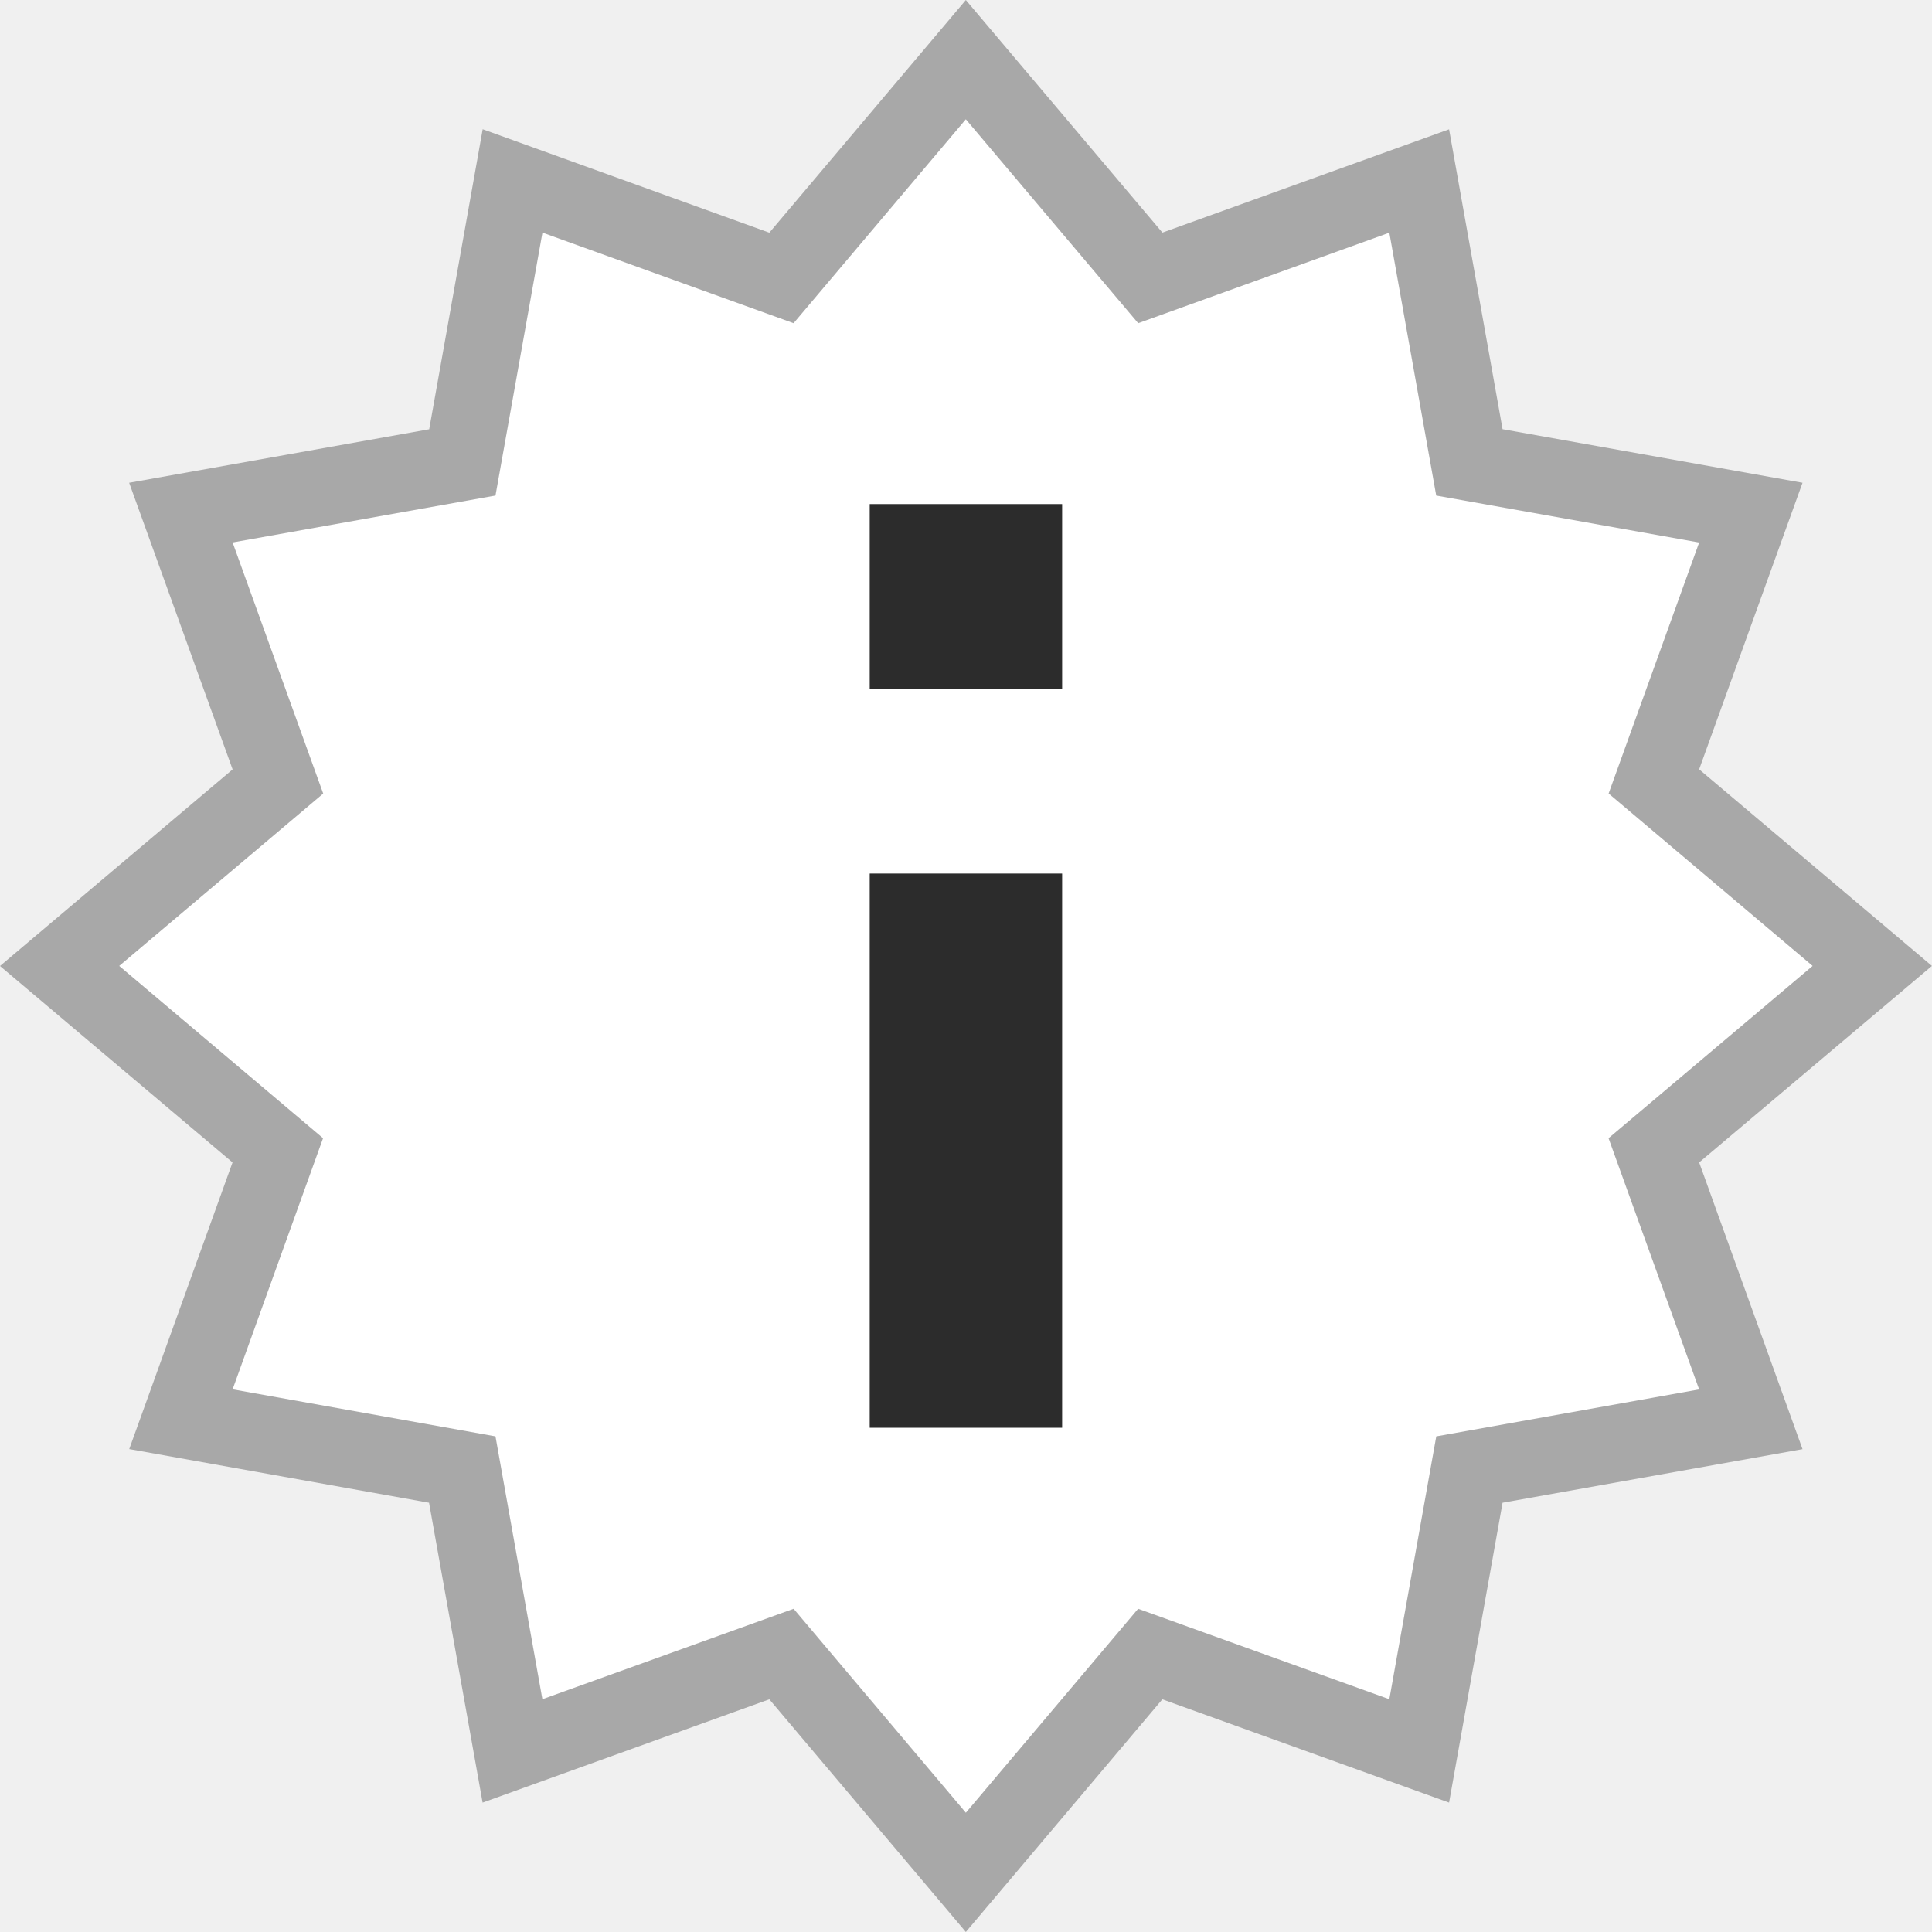
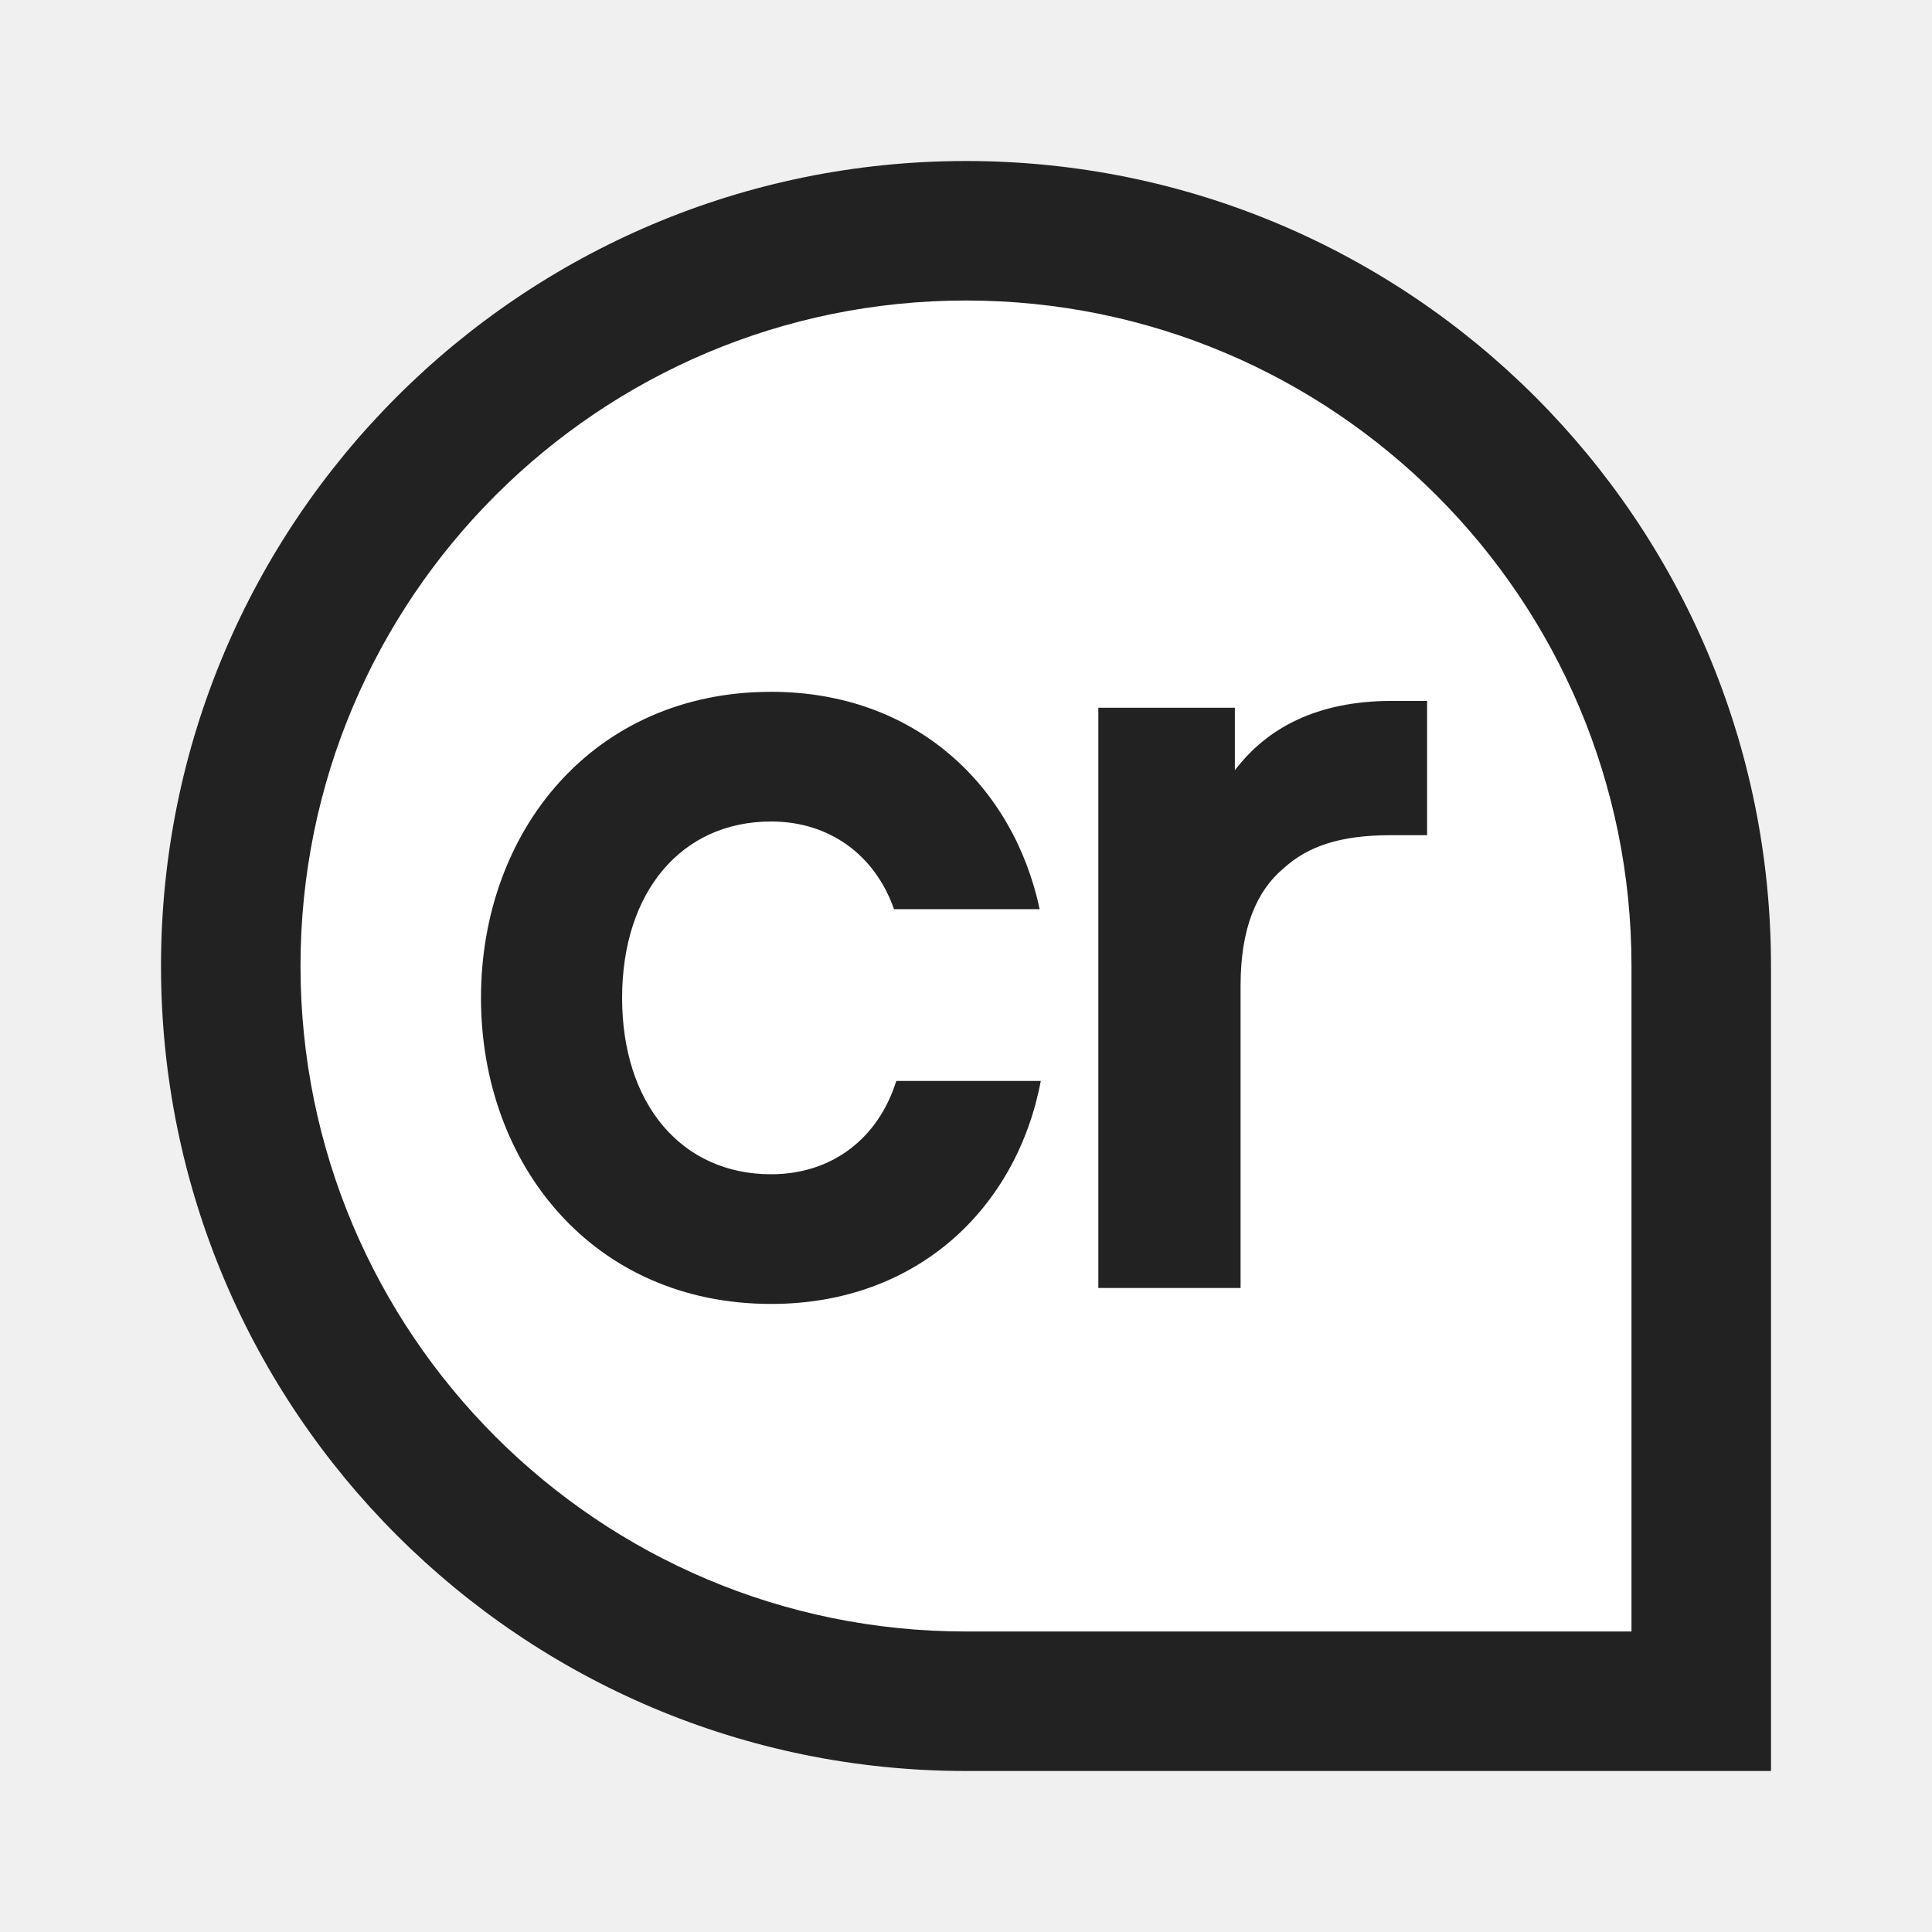
- <svg xmlns="http://www.w3.org/2000/svg" viewBox="0 0 25.099 25.1" preserveAspectRatio="xMidYMid meet" part="svg">
-   <g data-name="Fill 2" fill="#fff" stroke-miterlimit="10">
-     <path d="M10.31 4.199 7.049 3.022l-.611 3.416-3.416.611 1.177 3.261-2.65 2.239 2.648 2.238-1.175 3.262 3.415.611.612 3.416 3.264-1.176 2.236 2.649 2.238-2.65 3.262 1.177.609-3.415 3.416-.61-1.177-3.264 2.652-2.238-2.651-2.239 1.177-3.261-3.416-.61-.61-3.416-3.262 1.176-2.238-2.65Z" />
-     <path d="m12.548 1.549-2.238 2.65-3.263-1.177-.61 3.416-3.415.609 1.177 3.263-2.65 2.239 2.648 2.238-1.175 3.263 3.415.611.609 3.415 3.264-1.175 2.238 2.65 2.238-2.65 3.264 1.175.61-3.415 3.415-.61-1.177-3.264 2.651-2.238-2.65-2.24 1.176-3.261-3.416-.61-.609-3.415-3.263 1.176-2.24-2.65m0-1.55 2.555 3.023 3.724-1.342.695 3.896 3.897.696-1.343 3.723 3.024 2.554-3.024 2.553 1.343 3.725-3.897.696-.695 3.896-3.725-1.342-2.553 3.023-2.553-3.023-3.725 1.342-.696-3.896-3.895-.697 1.342-3.724L0 12.55l3.022-2.554-1.344-3.724 3.898-.695.695-3.898 3.724 1.344L12.548 0Z" fill="rgba(0,0,0,0.3)" />
-   </g>
-   <path data-name="Fill 4" d="M13.799 18.549h-2.5v-7.2h2.5v7.2Zm0-9.6h-2.5v-2.4h2.5v2.4Z" fill="#2c2c2c" />
+ <svg xmlns="http://www.w3.org/2000/svg" width="24" height="24" viewBox="0 0 24 24" fill="none">
+   <path d="M2 12C2 6.477 6.477 2 12 2V2C17.523 2 22 6.477 22 12V22H12C6.477 22 2 17.523 2 12V12Z" fill="white" />
+   <path fill-rule="evenodd" clip-rule="evenodd" d="M20.267 12V20.267H12C7.434 20.267 3.733 16.566 3.733 12C3.733 7.434 7.434 3.733 12 3.733C16.566 3.733 20.267 7.434 20.267 12ZM2 12C2 6.477 6.477 2 12 2C17.523 2 22 6.477 22 12V22H12C6.477 22 2 17.523 2 12ZM5.975 12.396C5.975 14.46 7.361 16.198 9.579 16.198C11.403 16.198 12.632 14.997 12.929 13.428H11.134C10.908 14.149 10.329 14.587 9.579 14.587C8.463 14.587 7.728 13.71 7.728 12.396C7.728 11.082 8.463 10.205 9.579 10.205C10.3 10.205 10.866 10.615 11.106 11.294H12.915C12.59 9.767 11.374 8.594 9.579 8.594C7.361 8.594 5.975 10.333 5.975 12.396ZM15.34 8.792H13.644V16H15.411V12.241C15.411 11.534 15.608 11.068 15.947 10.785C16.244 10.516 16.64 10.375 17.276 10.375H17.728V8.707H17.29C16.357 8.707 15.736 9.046 15.34 9.569V8.792Z" fill="#222222" />
</svg>
